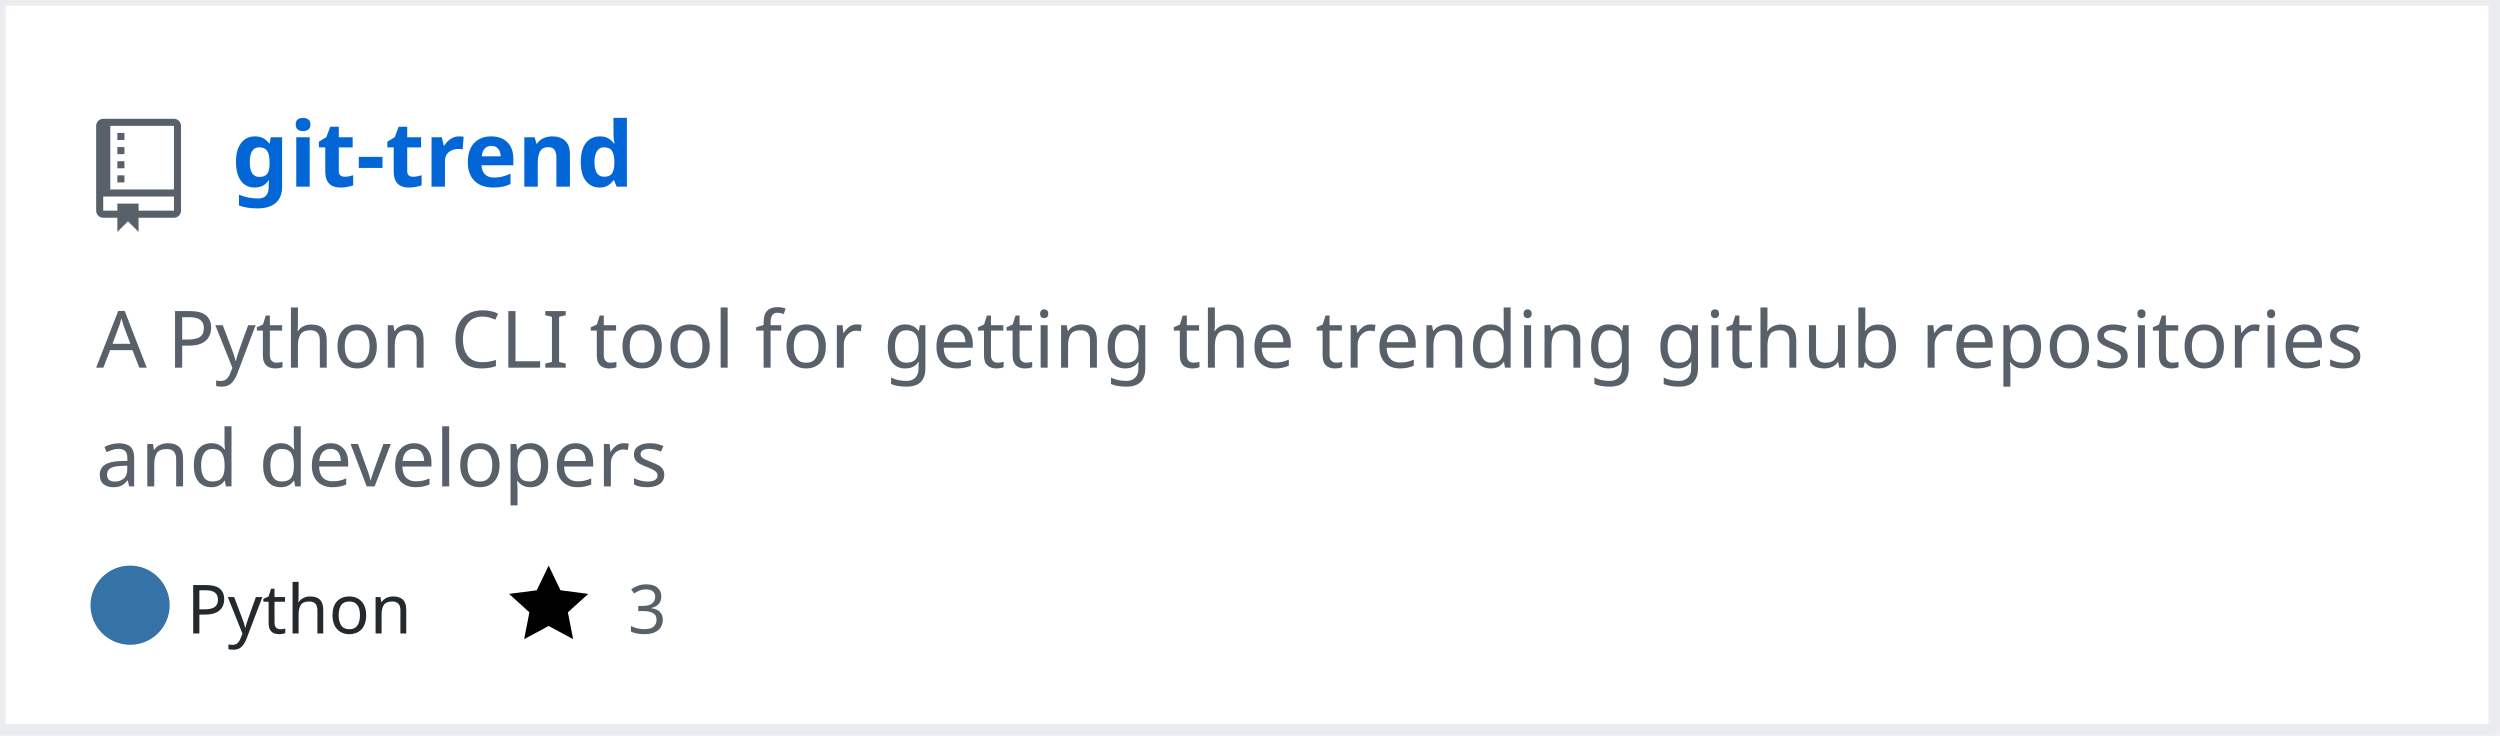
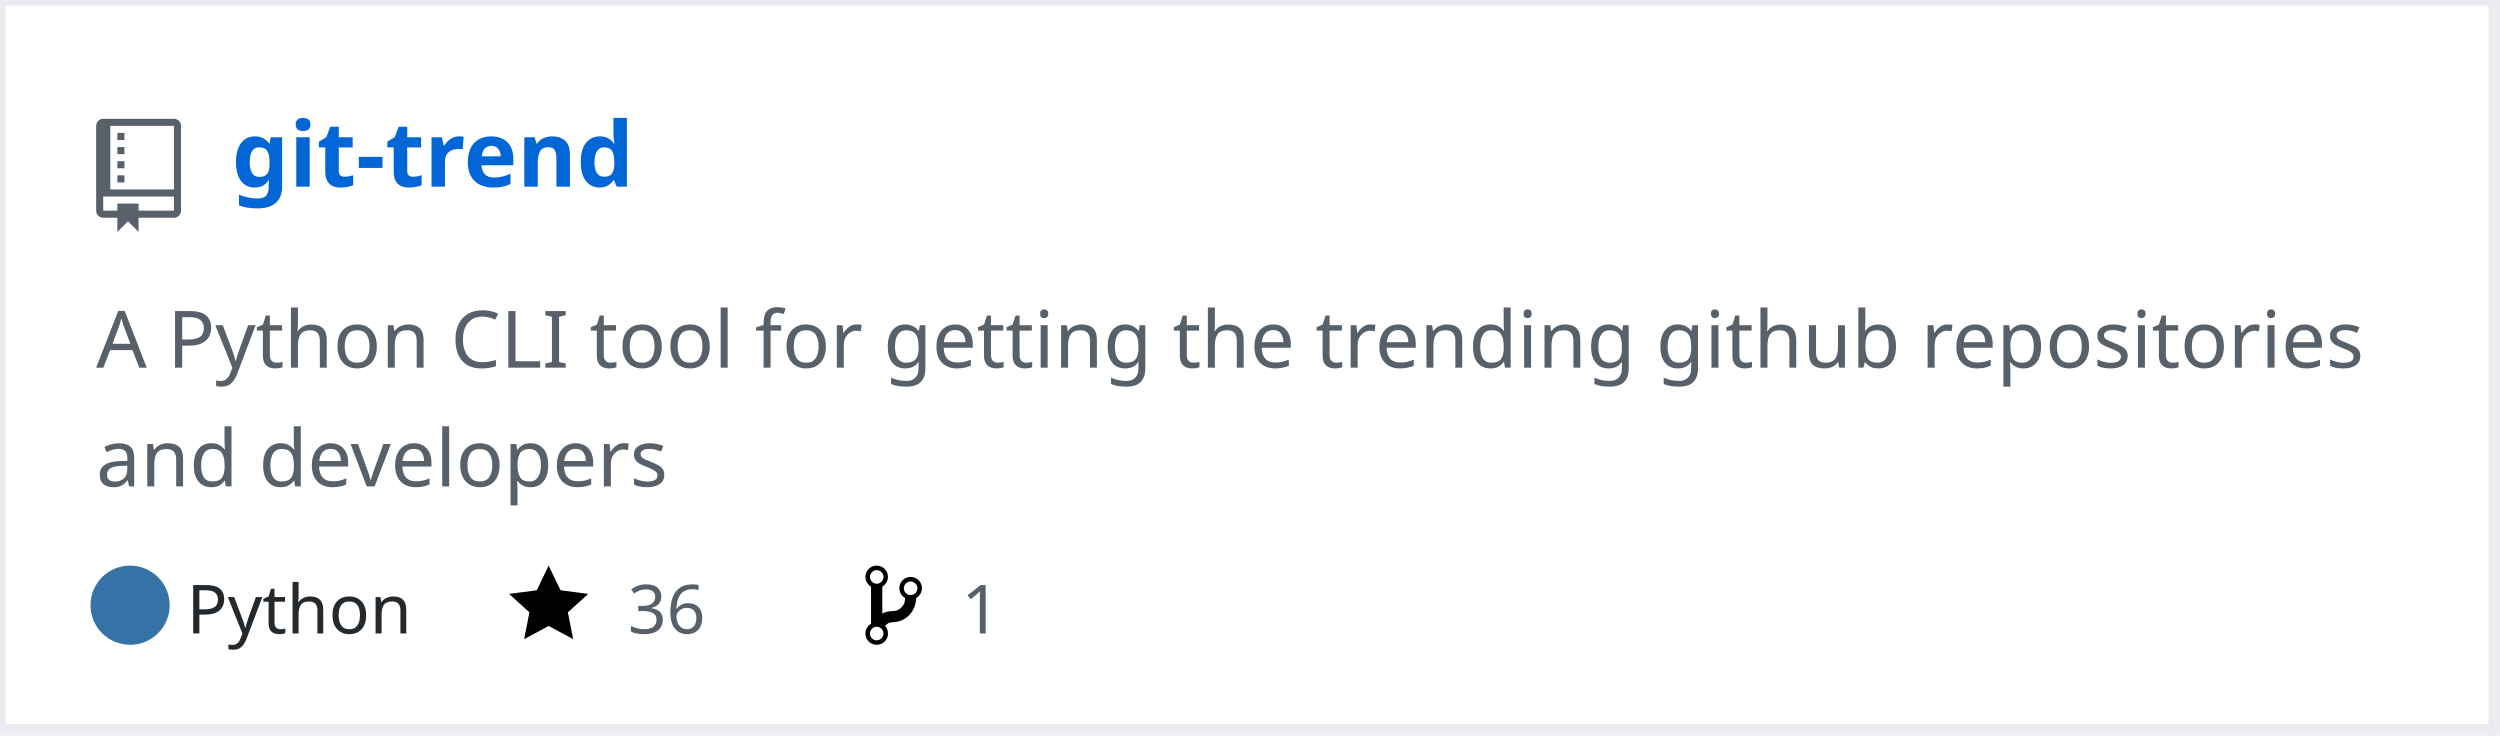
<svg xmlns="http://www.w3.org/2000/svg" width="442" height="130" version="1.2" baseProfile="tiny" data-reactroot="">
  <defs />
  <g fill="none" stroke="black" stroke-width="1" fill-rule="evenodd" stroke-linecap="square" stroke-linejoin="bevel">
    <g fill="#ffffff" fill-opacity="1" stroke="none" transform="matrix(1,0,0,1,0,0)">
      <rect x="0" y="0" width="440" height="130" />
    </g>
    <rect x="0" y="0" width="441" height="129" stroke="#eaecef" stroke-width="2" />
    <g fill="#586069" fill-opacity="1" stroke="none" transform="matrix(1.25,0,0,1.25,17,21)">
      <path vector-effect="none" fill-rule="evenodd" d="M4,9 L3,9 L3,8 L4,8 L4,9 M4,6 L3,6 L3,7 L4,7 L4,6 M4,4 L3,4 L3,5 L4,5 L4,4 M4,2 L3,2 L3,3 L4,3 L4,2 M12,1 L12,13 C12,13.55 11.55,14 11,14 L6,14 L6,16 L4.5,14.5 L3,16 L3,14 L1,14 C0.45,14 0,13.55 0,13 L0,1 C0,0.45 0.45,0 1,0 L11,0 C11.55,0 12,0.45 12,1 M11,11 L1,11 L1,13 L3,13 L3,12 L6,12 L6,13 L11,13 L11,11 M11,1 L2,1 L2,10 L11,10 L11,1" />
    </g>
    <g fill="#0366d6" fill-opacity="1" stroke="#0366d6" stroke-opacity="1" stroke-width="1" stroke-linecap="square" stroke-linejoin="bevel" transform="matrix(1,0,0,1,0,0)">
      <a target="" href="https://github.com/manojkarthick/git-trend">
        <text fill="#0366d6" fill-opacity="1" stroke="none" xml:space="preserve" x="41" y="33" font-family="sans-serif" font-size="16" font-weight="630" font-style="normal">git-trend</text>
      </a>
    </g>
    <g fill="#586069" fill-opacity="1" stroke="#586069" stroke-opacity="1" stroke-width="1" stroke-linecap="square" stroke-linejoin="bevel" transform="matrix(1,0,0,1,0,0)">
      <text fill="#586069" fill-opacity="1" stroke="none" xml:space="preserve" x="17" y="65" font-family="sans-serif" font-size="14" font-weight="400" font-style="normal">A Python CLI tool for getting the trending github repositories </text>
    </g>
    <g fill="#586069" fill-opacity="1" stroke="#586069" stroke-opacity="1" stroke-width="1" stroke-linecap="square" stroke-linejoin="bevel" transform="matrix(1,0,0,1,0,0)">
      <text fill="#586069" fill-opacity="1" stroke="none" xml:space="preserve" x="17" y="86" font-family="sans-serif" font-size="14" font-weight="400" font-style="normal">and developers </text>
    </g>
    <g fill="#24292e" fill-opacity="1" stroke="#24292e" stroke-opacity="1" stroke-width="1" stroke-linecap="square" stroke-linejoin="bevel" transform="matrix(1,0,0,1,0,0)">
      <text fill="#24292e" fill-opacity="1" stroke="none" xml:space="preserve" x="33" y="112" font-family="sans-serif" font-size="12" font-weight="400" font-style="normal">Python</text>
    </g>
    <g fill="#000000" fill-opacity="1" stroke="none" transform="matrix(1,0,0,1,90,99)">
      <a target="" href="https://github.com/manojkarthick/git-trend/stargazers">
        <path vector-effect="none" fill-rule="evenodd" d="M14,6 L9.1,5.36 L7,1 L4.9,5.36 L0,6 L3.6,9.26 L2.67,14 L7,11.67 L11.33,14 L10.4,9.26 L14,6" />
      </a>
    </g>
    <g fill="#586069" fill-opacity="1" stroke="#586069" stroke-opacity="1" stroke-width="1" stroke-linecap="square" stroke-linejoin="bevel" transform="matrix(1,0,0,1,0,0)">
      <a target="" href="https://github.com/manojkarthick/git-trend/stargazers">
-         <text fill="#586069" fill-opacity="1" stroke="none" xml:space="preserve" x="111" y="112" font-family="sans-serif" font-size="12" font-weight="400" font-style="normal">3</text>
+         <text fill="#586069" fill-opacity="1" stroke="none" xml:space="preserve" x="111" y="112" font-family="sans-serif" font-size="12" font-weight="400" font-style="normal">36</text>
      </a>
    </g>
-     <g fill="#000000" fill-opacity="1" stroke="none" transform="matrix(1,0,0,1,153,99)" />
-     <g fill="#586069" fill-opacity="1" stroke="#586069" stroke-opacity="1" stroke-width="1" stroke-linecap="square" stroke-linejoin="bevel" transform="matrix(1,0,0,1,0,0)" />
+     <g fill="#000000" fill-opacity="1" stroke="none" transform="matrix(1,0,0,1,153,99)">
+       <a target="" href="https://github.com/manojkarthick/git-trend/network/members">
+         <path vector-effect="none" fill-rule="evenodd" d="M10,5 C10,3.89 9.11,3 8,3 C7.097,2.998 6.305,3.603 6.07,4.476 C5.836,5.348 6.217,6.269 7,6.72 L7,7.02 C6.98,7.54 6.77,8 6.37,8.4 C5.97,8.8 5.51,9.01 4.99,9.03 C4.16,9.05 3.51,9.19 2.99,9.48 L2.99,4.72 C3.773,4.269 4.154,3.348 3.92,2.476 C3.685,1.603 2.893,0.998 1.99,1 C0.88,1 0,1.89 0,3 C0.004,3.71 0.385,4.365 1,4.72 L1,11.28 C0.41,11.63 0,12.27 0,13 C0,14.11 0.89,15 2,15 C3.11,15 4,14.11 4,13 C4,12.47 3.8,12 3.47,11.64 C3.56,11.58 3.95,11.23 4.06,11.17 C4.31,11.06 4.62,11 5,11 C6.05,10.95 6.95,10.55 7.75,9.75 C8.55,8.95 8.95,7.77 9,6.73 L8.98,6.73 C9.59,6.37 10,5.73 10,5 M2,1.8 C2.66,1.8 3.2,2.35 3.2,3 C3.2,3.65 2.65,4.2 2,4.2 C1.35,4.2 0.8,3.65 0.8,3 C0.8,2.35 1.35,1.8 2,1.8 M2,14.21 C1.34,14.21 0.8,13.66 0.8,13.01 C0.8,12.36 1.35,11.81 2,11.81 C2.65,11.81 3.2,12.36 3.2,13.01 C3.2,13.66 2.65,14.21 2,14.21 M8,6.21 C7.34,6.21 6.8,5.66 6.8,5.01 C6.8,4.36 7.35,3.81 8,3.81 C8.65,3.81 9.2,4.36 9.2,5.01 C9.2,5.66 8.65,6.21 8,6.21 " />
+       </a>
+     </g>
+     <g fill="#586069" fill-opacity="1" stroke="#586069" stroke-opacity="1" stroke-width="1" stroke-linecap="square" stroke-linejoin="bevel" transform="matrix(1,0,0,1,0,0)">
+       <a target="" href="https://github.com/manojkarthick/git-trend/network/members">
+         <text fill="" fill-opacity="1" stroke="none" xml:space="preserve" x="170" y="112" font-family="sans-serif" font-size="12" font-weight="400" font-style="normal">1</text>
+       </a>
+     </g>
    <circle cx="23" cy="107" r="7" stroke="none" fill="#3572A5" />
  </g>
</svg>
